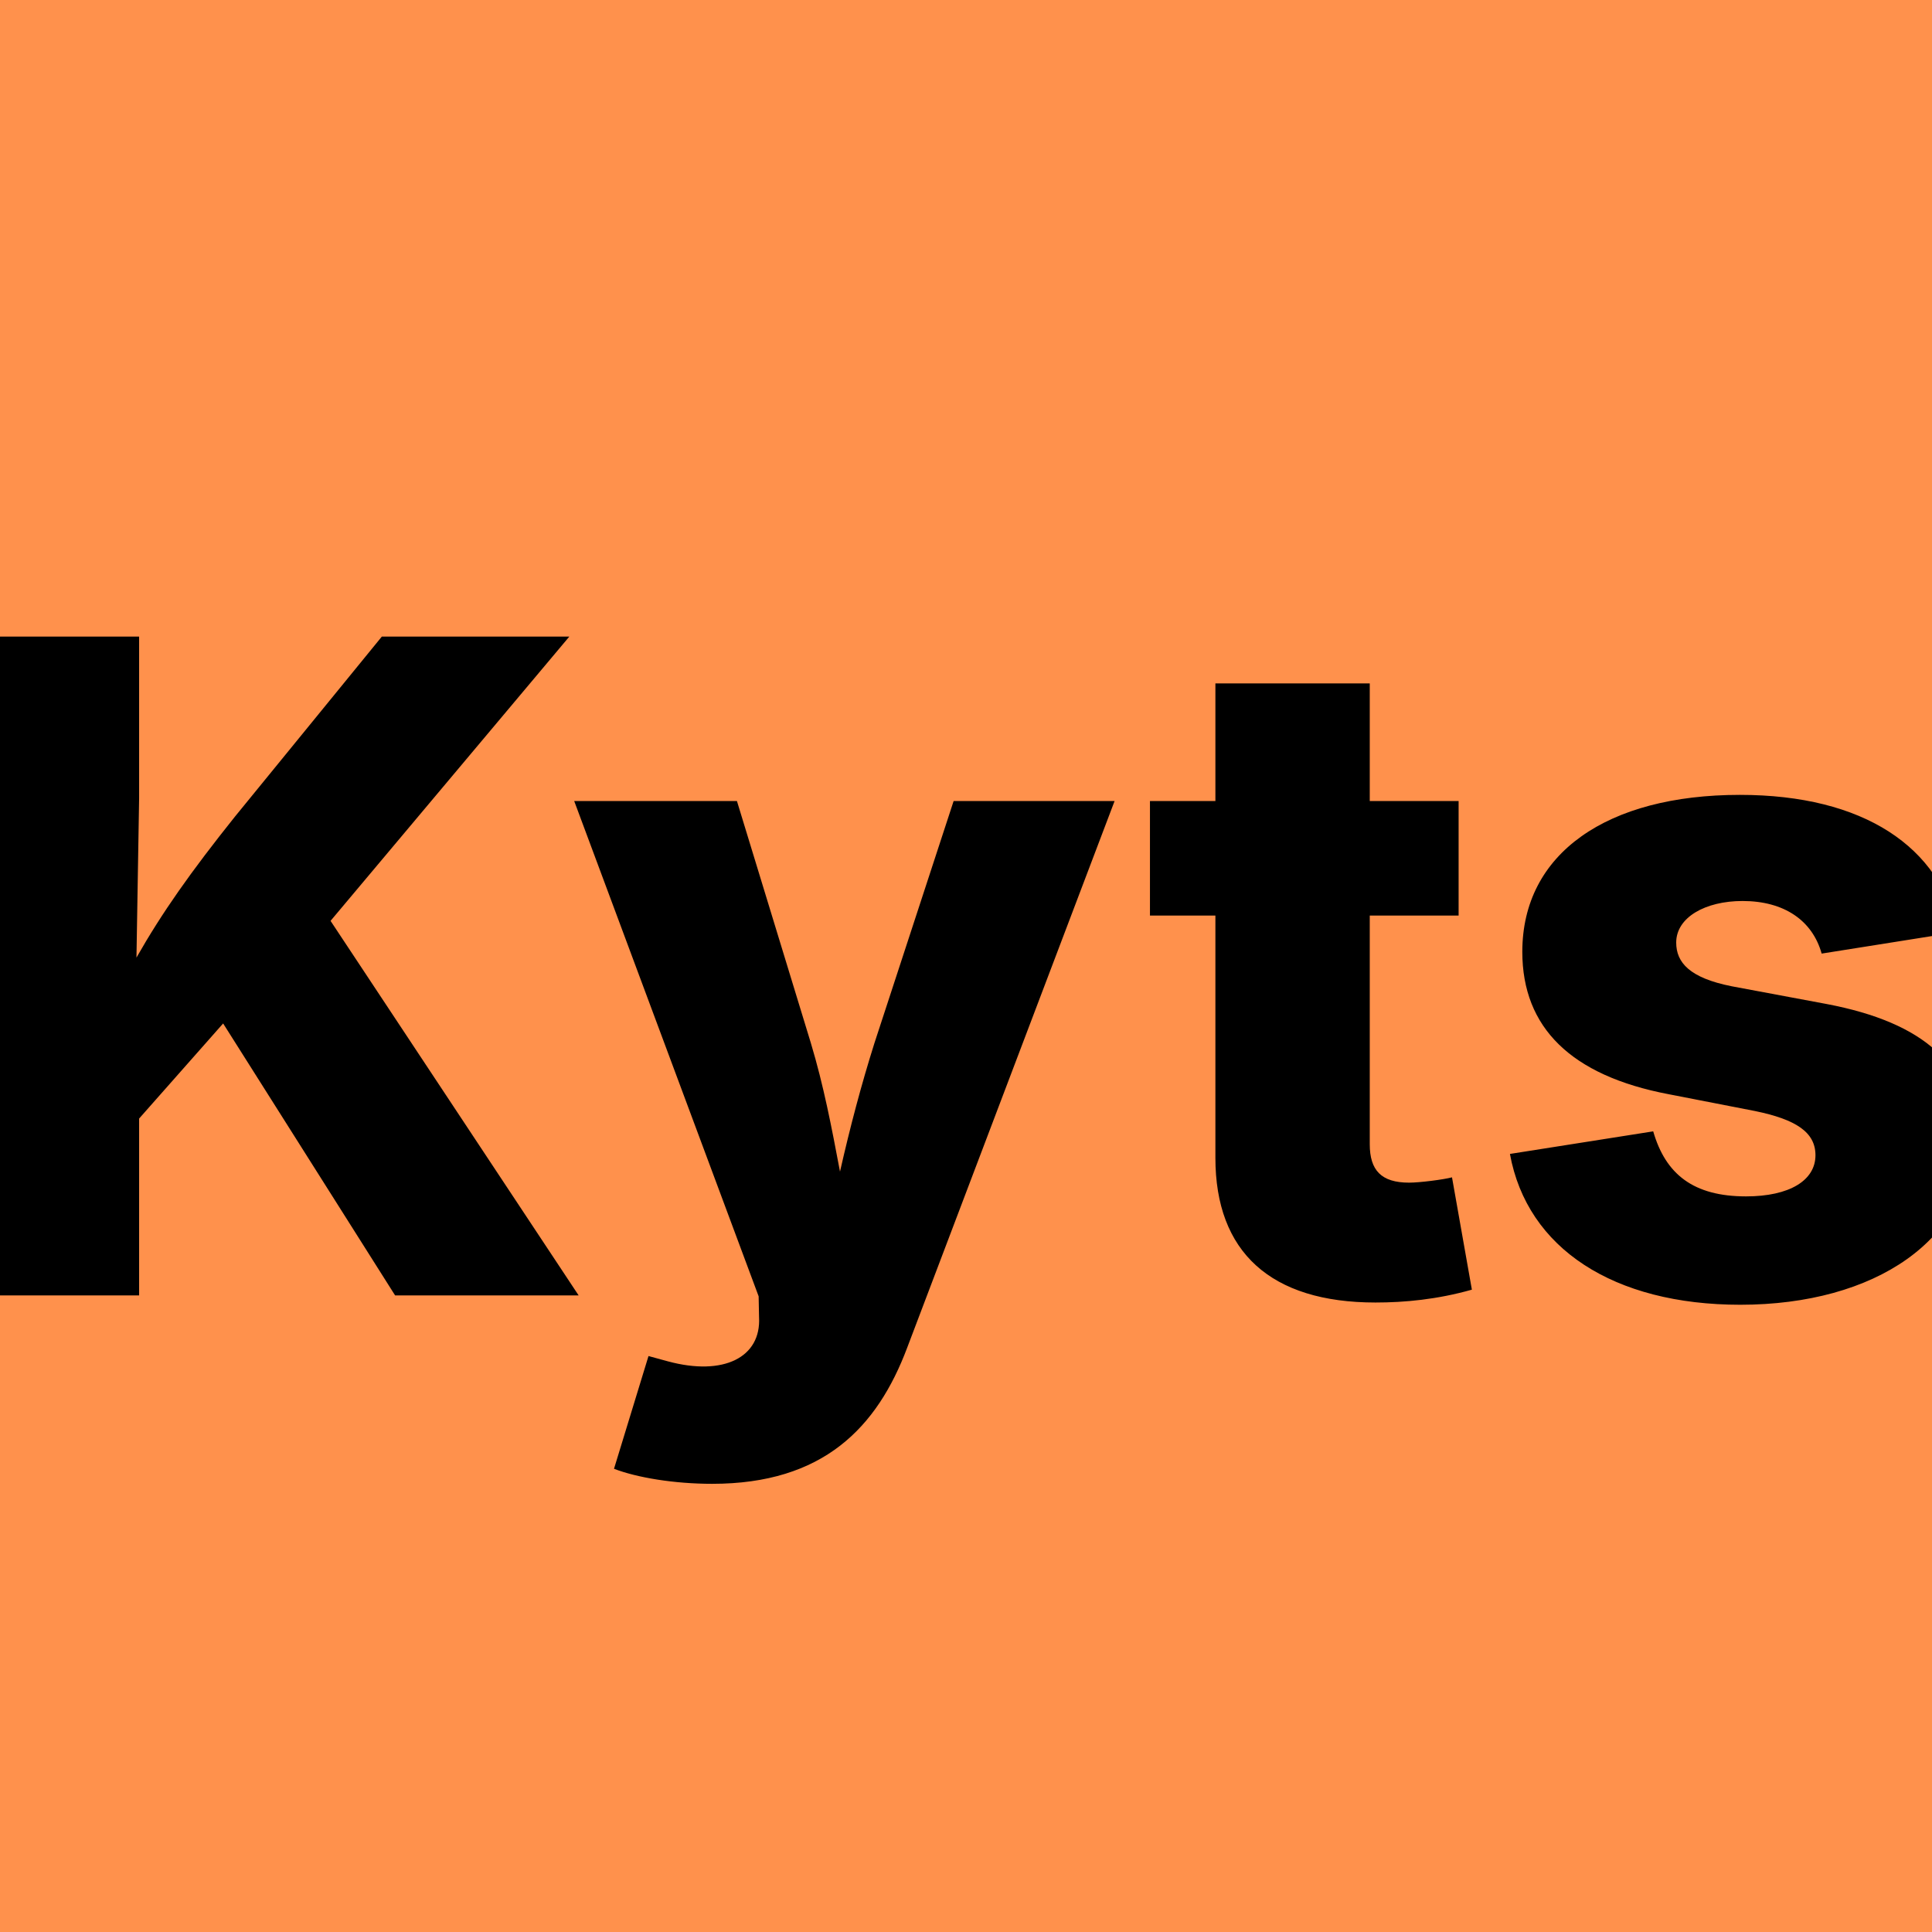
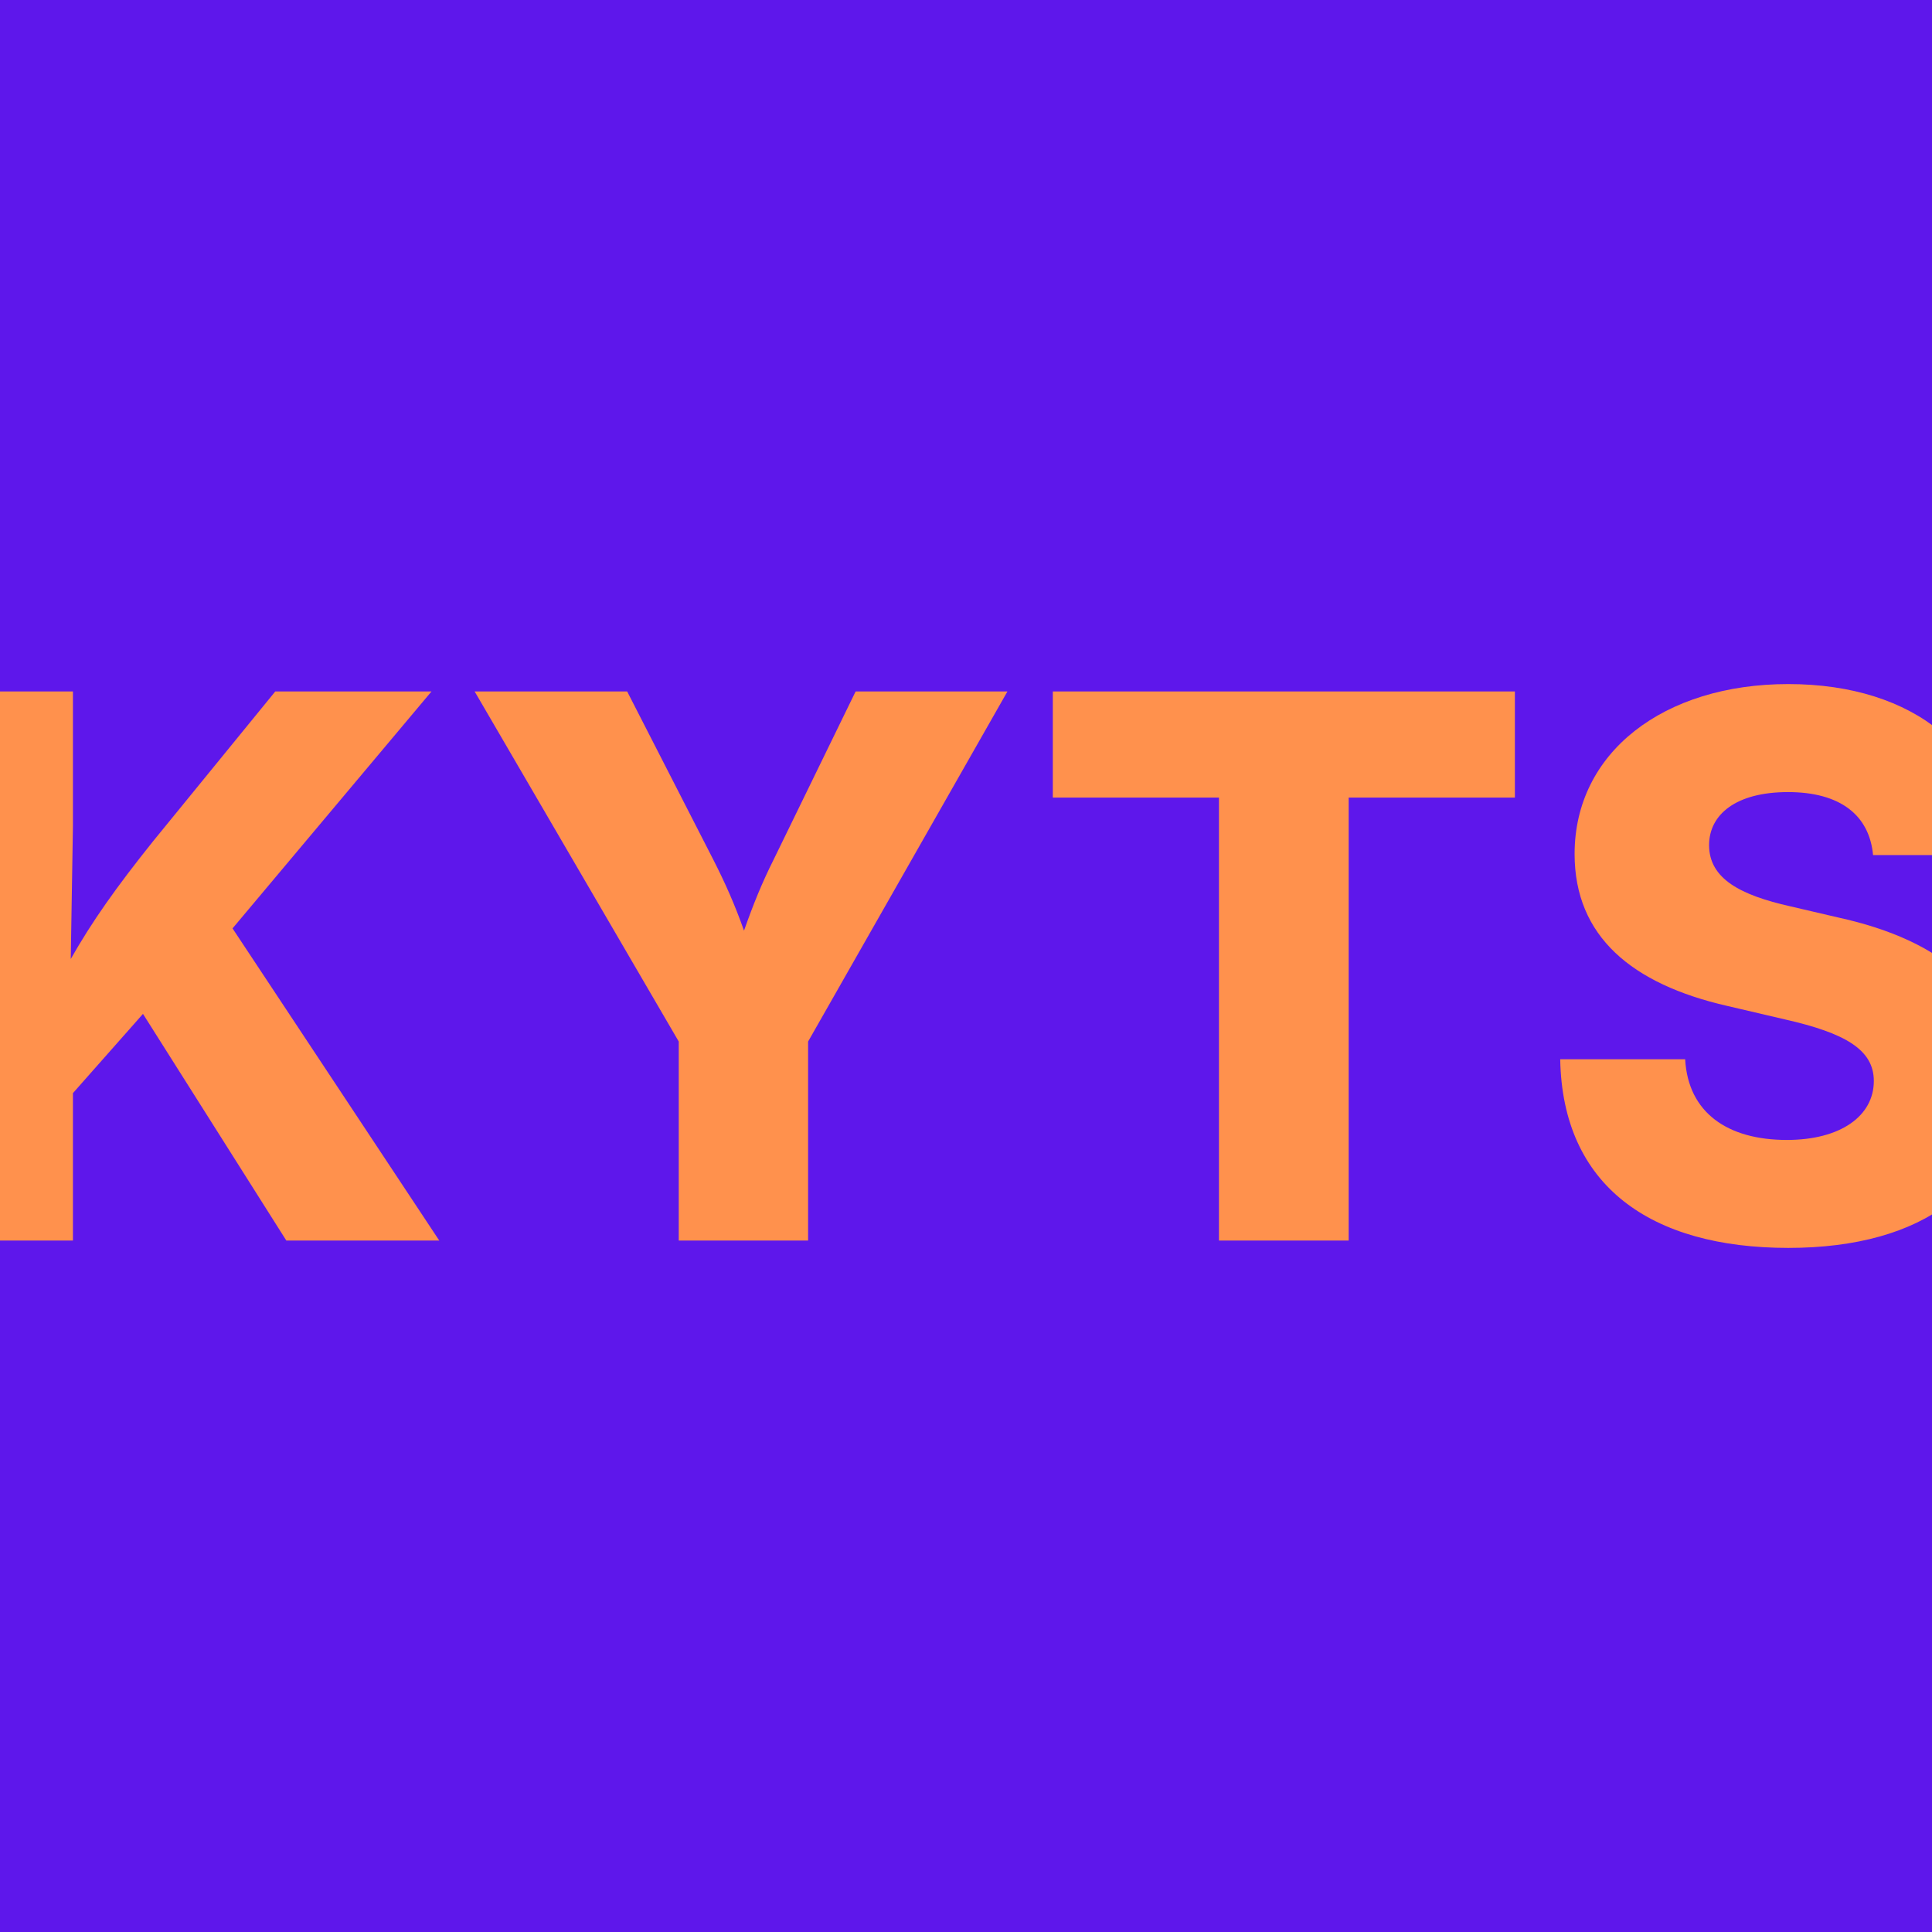
<svg xmlns="http://www.w3.org/2000/svg" width="512" height="512" viewBox="0 0 512 512">
-   <rect width="512" height="512" fill="#FF914C" />
-   <text x="256" y="256" font-family="-apple-system, BlinkMacSystemFont, 'Segoe UI', Inter, Helvetica, Arial, sans-serif" font-weight="800" font-size="240" fill="#000000" text-anchor="middle" dominant-baseline="central">Kyts</text>
+   <rect width="512" height="512" fill="#5E17EB" />
+   <text x="256" y="256" font-family="-apple-system, BlinkMacSystemFont, 'Segoe UI', Inter, Helvetica, Arial, sans-serif" font-weight="800" font-size="200" fill="#FF914D" text-anchor="middle" dominant-baseline="central">KYTS</text>
</svg>
